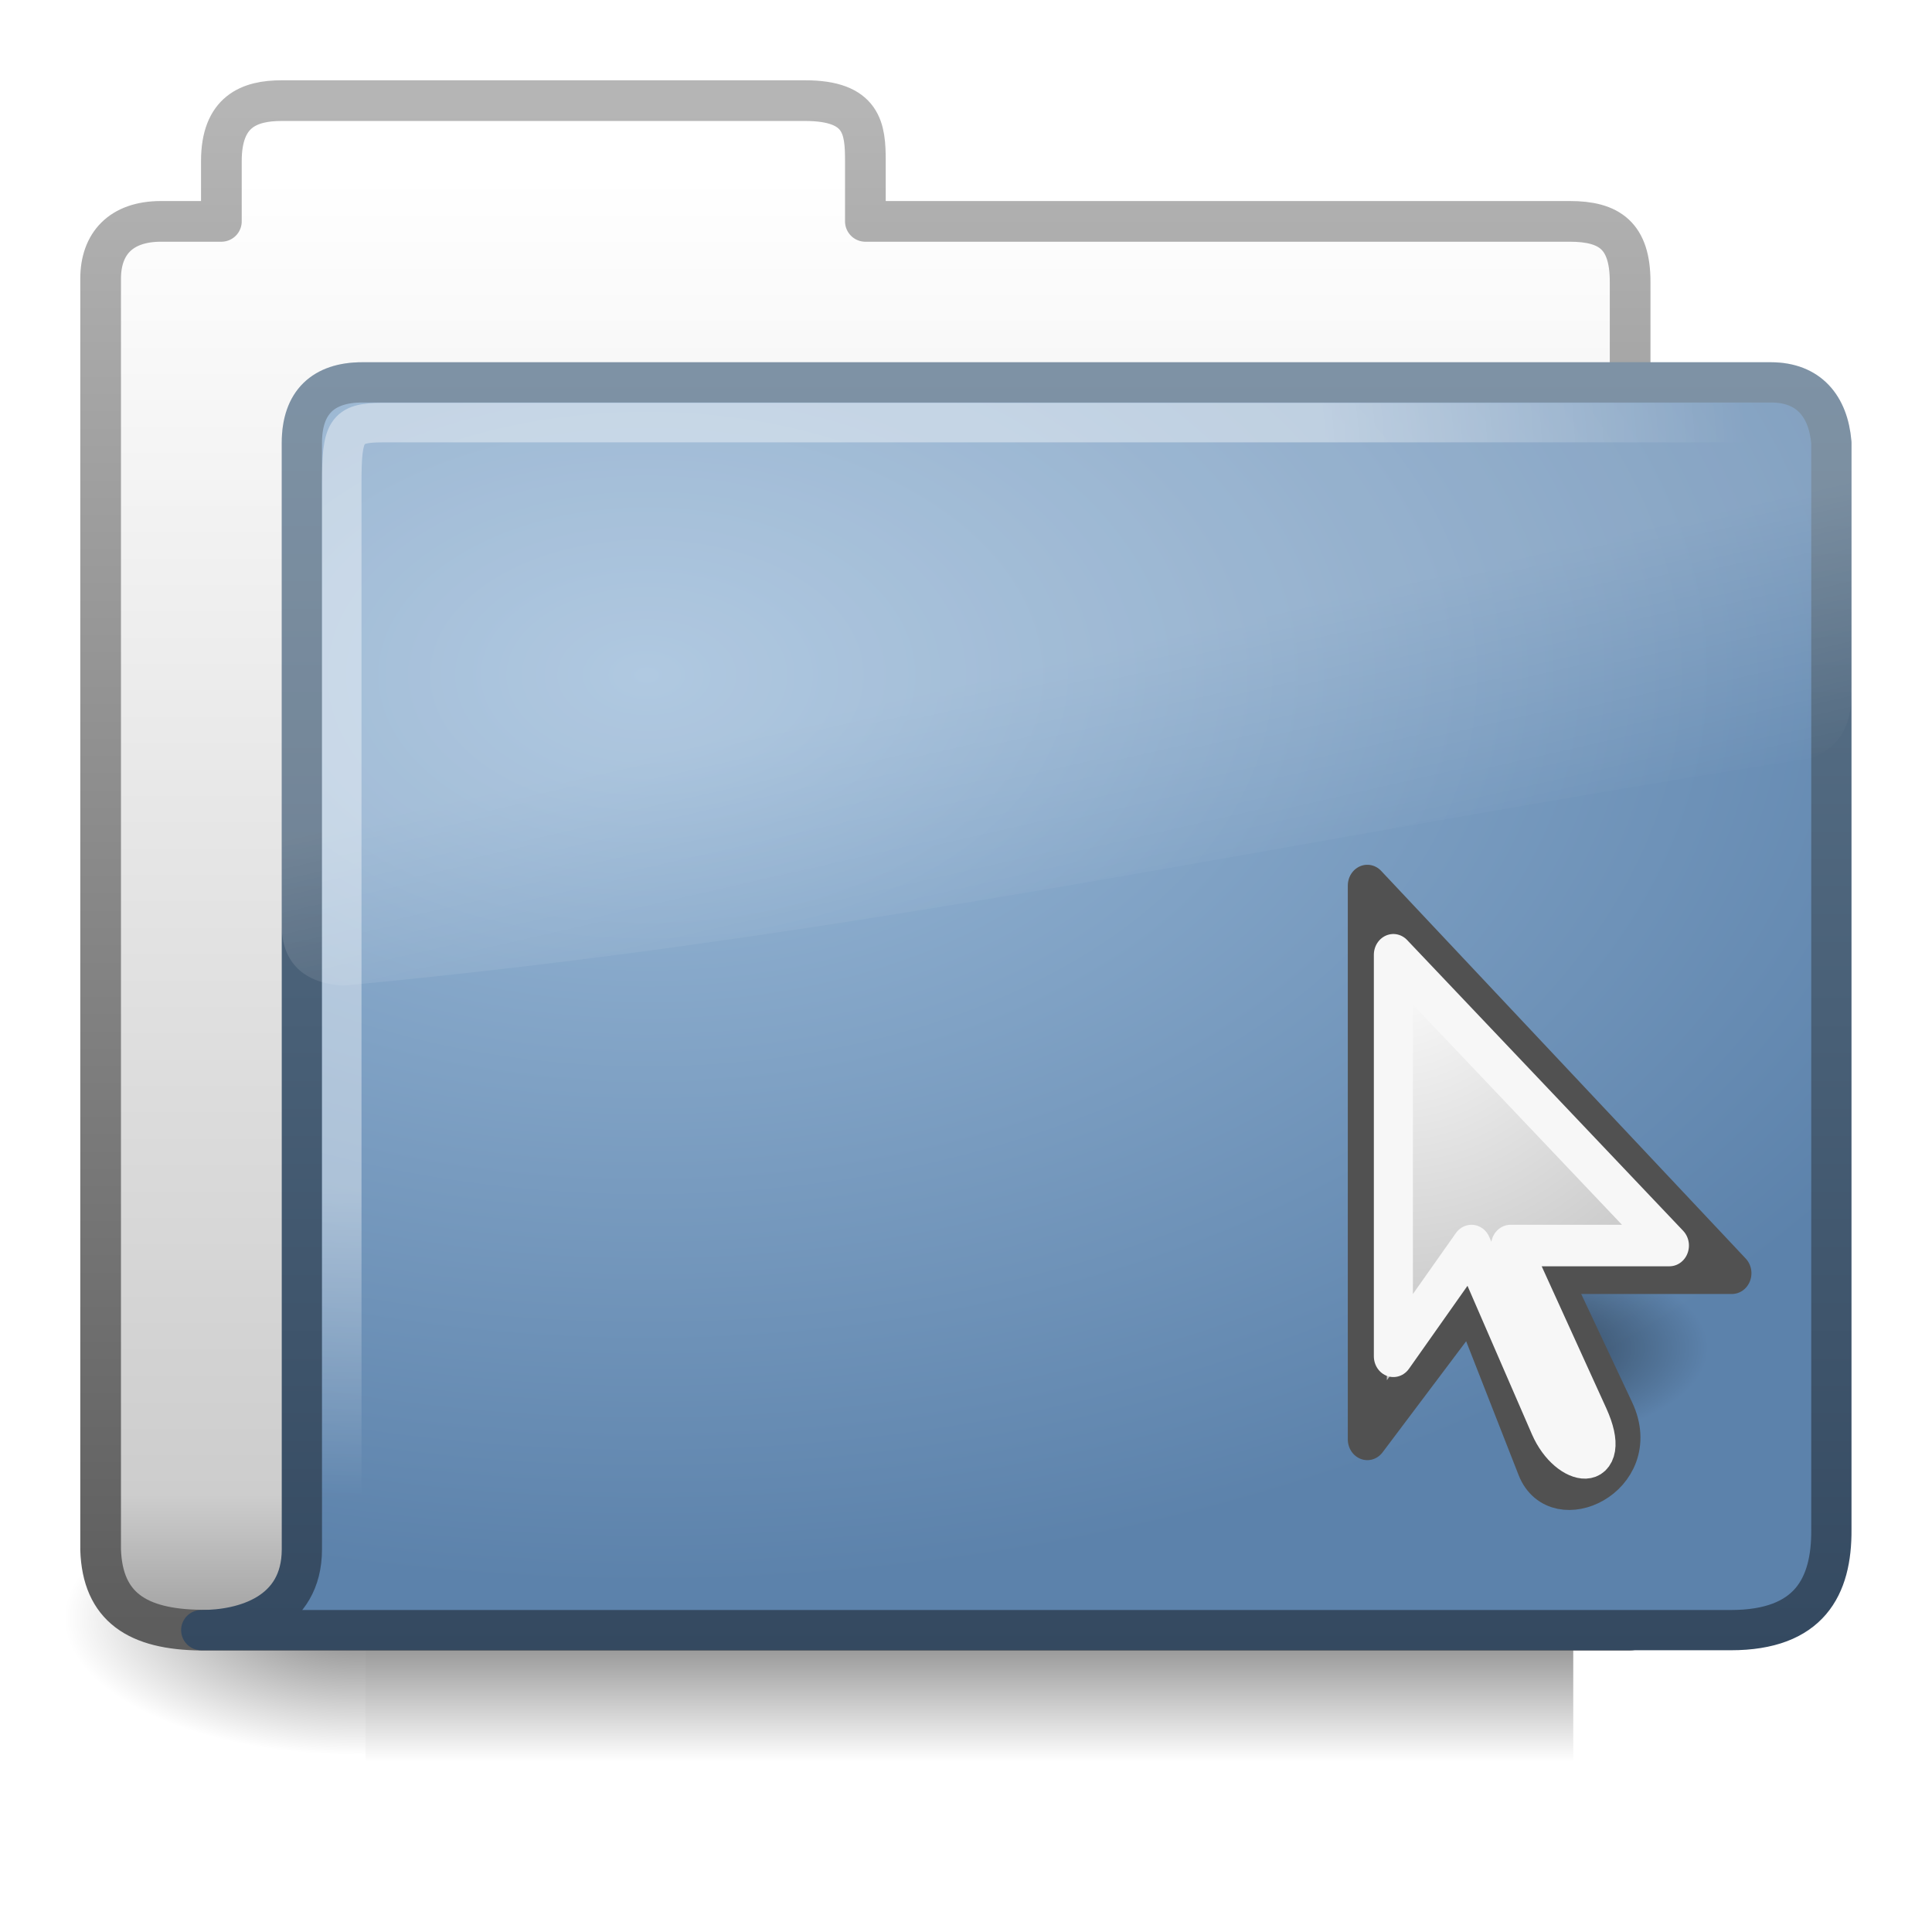
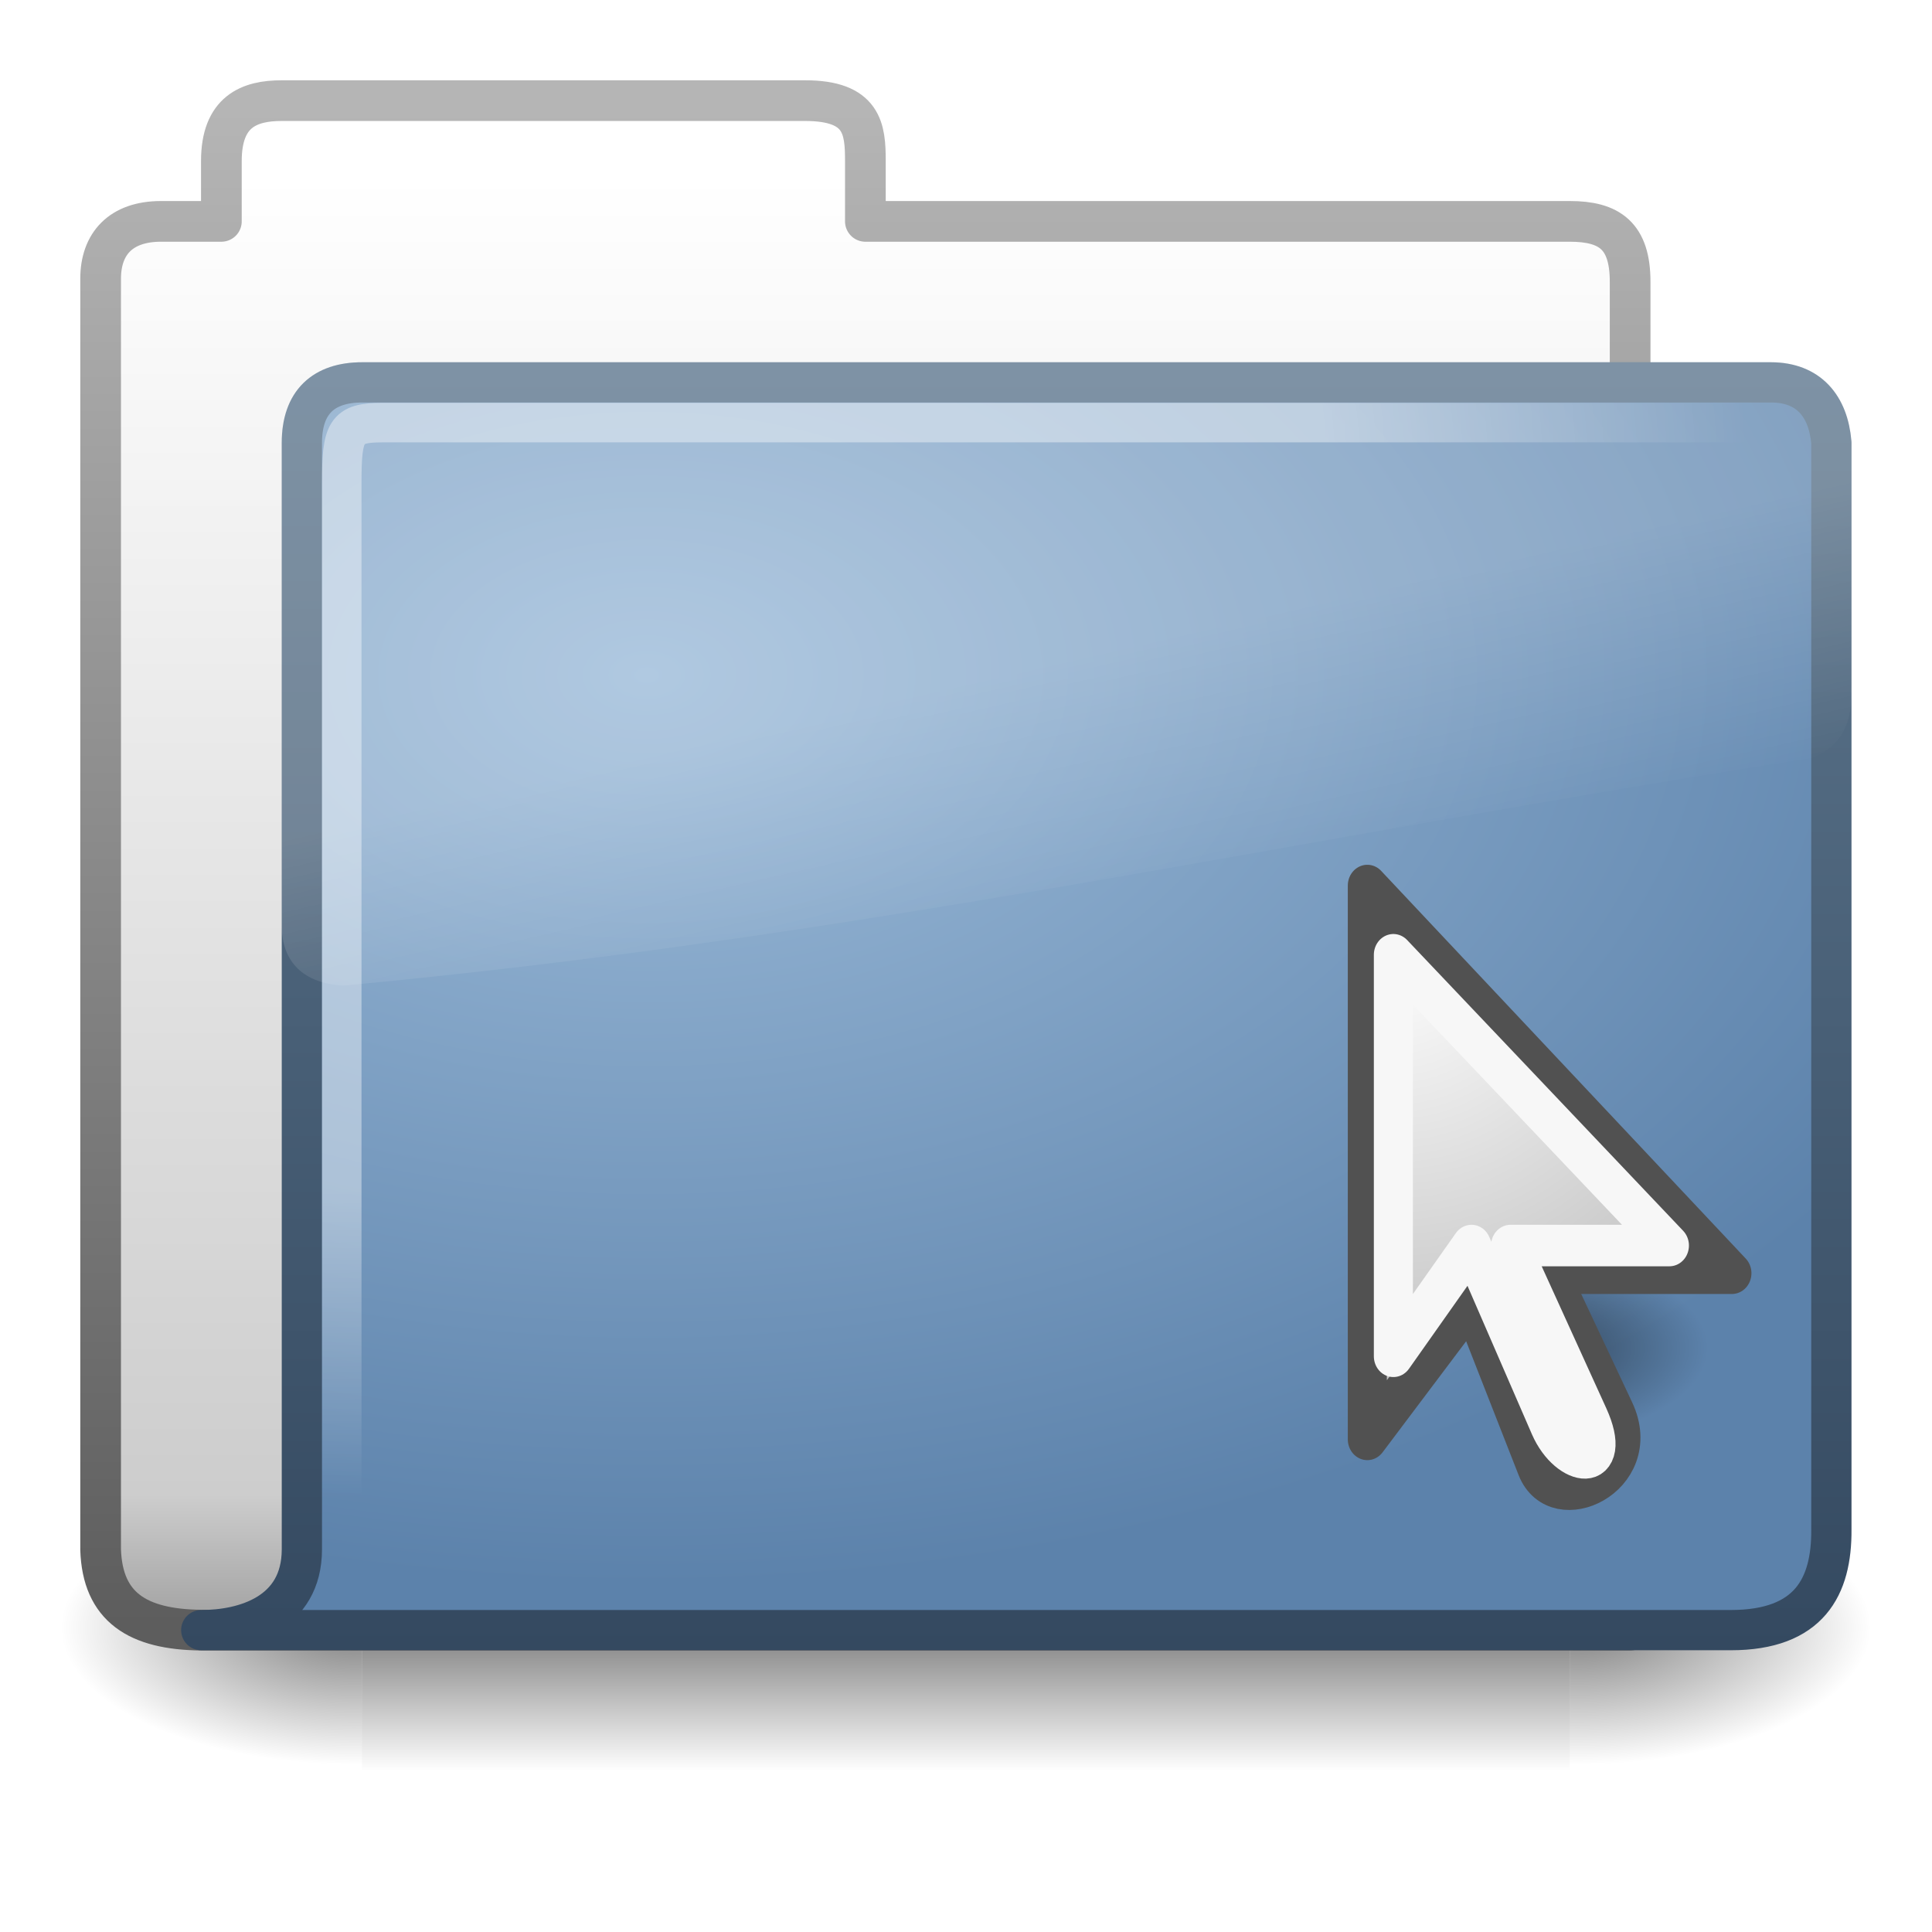
<svg xmlns="http://www.w3.org/2000/svg" xmlns:xlink="http://www.w3.org/1999/xlink" version="1.0" width="48" height="48" id="svg3437">
  <defs id="defs3439">
    <linearGradient id="linearGradient921">
      <stop offset="0" style="stop-color:#ffffff;stop-opacity:1" id="stop923" />
      <stop offset="0.7" style="stop-color:#ffffff;stop-opacity:1" id="stop925" />
      <stop offset="1" style="stop-color:#ffffff;stop-opacity:0" id="stop927" />
    </linearGradient>
    <linearGradient id="linearGradient8265-821-176-38-919-66-249">
      <stop id="stop2687" style="stop-color:#ffffff;stop-opacity:1" offset="0" />
      <stop id="stop2689" style="stop-color:#ffffff;stop-opacity:0" offset="1" />
    </linearGradient>
    <linearGradient id="linearGradient3390">
      <stop id="stop3392" style="stop-color:#344960;stop-opacity:1;" offset="0" />
      <stop id="stop3394" style="stop-color:#5e778e;stop-opacity:1;" offset="1" />
    </linearGradient>
    <linearGradient id="linearGradient7012-661-145-733-759-865-745">
      <stop id="stop2699" style="stop-color:#9cbbd9;stop-opacity:1" offset="0" />
      <stop id="stop2701" style="stop-color:#5c82ab;stop-opacity:1" offset="1" />
    </linearGradient>
    <linearGradient id="linearGradient5157">
      <stop id="stop5159" style="stop-color:#b5b5b5;stop-opacity:1;" offset="0" />
      <stop id="stop5161" style="stop-color:#5d5d5d;stop-opacity:1;" offset="1" />
    </linearGradient>
    <linearGradient id="linearGradient11111">
      <stop id="stop11113" style="stop-color:#ffffff;stop-opacity:1" offset="0" />
      <stop id="stop11115" style="stop-color:#cdcdcd;stop-opacity:1" offset="0.91" />
      <stop id="stop11117" style="stop-color:#a1a1a1;stop-opacity:1" offset="1" />
    </linearGradient>
    <linearGradient id="linearGradient5060">
      <stop id="stop5062" style="stop-color:#000000;stop-opacity:1" offset="0" />
      <stop id="stop5064" style="stop-color:#000000;stop-opacity:0" offset="1" />
    </linearGradient>
    <linearGradient id="linearGradient5048">
      <stop id="stop5050" style="stop-color:#000000;stop-opacity:0" offset="0" />
      <stop id="stop5056" style="stop-color:#000000;stop-opacity:1" offset="0.5" />
      <stop id="stop5052" style="stop-color:#000000;stop-opacity:0" offset="1" />
    </linearGradient>
    <linearGradient xlink:href="#linearGradient5048" id="linearGradient3127" gradientUnits="userSpaceOnUse" gradientTransform="matrix(0.06214224,0,0,0.02900085,1.624272,26.08584)" x1="302.857" y1="366.648" x2="302.857" y2="609.505" />
    <radialGradient xlink:href="#linearGradient5060" id="radialGradient3129" gradientUnits="userSpaceOnUse" gradientTransform="matrix(0.06214224,0,0,0.02900085,1.636502,28.0855)" cx="605.714" cy="486.648" fx="605.714" fy="486.648" r="117.143" />
    <radialGradient xlink:href="#linearGradient5060" id="radialGradient3131" gradientUnits="userSpaceOnUse" gradientTransform="matrix(-0.06214224,0,0,0.02900085,46.53201,26.08584)" cx="605.714" cy="486.648" fx="605.714" fy="486.648" r="117.143" />
    <linearGradient xlink:href="#linearGradient8265-821-176-38-919-66-249" id="linearGradient3146" gradientUnits="userSpaceOnUse" x1="18.031" y1="16.408" x2="20.055" y2="24.628" gradientTransform="matrix(0.8538712,0,0,0.7929839,6.253477,4.487932)" />
    <radialGradient xlink:href="#linearGradient921" id="radialGradient3149" gradientUnits="userSpaceOnUse" gradientTransform="matrix(-6.6378207e-8,2.479624,-3.410277,-0.00103325,27.45378,1.755131)" cx="4.02" cy="5.593" fx="4.02" fy="5.593" r="10.273" />
    <radialGradient xlink:href="#linearGradient7012-661-145-733-759-865-745" id="radialGradient3152" gradientUnits="userSpaceOnUse" gradientTransform="matrix(3.207565,0,0,2.007917,-9.002371,-0.420803)" cx="7.819" cy="8.561" fx="7.819" fy="8.561" r="11.268" />
    <linearGradient xlink:href="#linearGradient3390" id="linearGradient3154" gradientUnits="userSpaceOnUse" gradientTransform="matrix(1.887725,0,0,1.913576,0.6959562,1.033792)" x1="9.705" y1="20.882" x2="9.705" y2="4.303" />
    <linearGradient xlink:href="#linearGradient11111" id="linearGradient3157" gradientUnits="userSpaceOnUse" gradientTransform="matrix(1.911166,0,0,1.929834,67.0358,-30.27116)" x1="-28.531" y1="17.956" x2="-28.531" y2="36.607" />
    <linearGradient xlink:href="#linearGradient5157" id="linearGradient3159" gradientUnits="userSpaceOnUse" gradientTransform="matrix(1.911166,0,0,1.929834,1.333725,-2.286017)" x1="9.876" y1="2.601" x2="9.876" y2="22.113" />
    <linearGradient id="linearGradient4845">
      <stop style="stop-color:#ffffff;stop-opacity:1;" offset="0" id="stop4847" />
      <stop style="stop-color:#b6b6b6;stop-opacity:1;" offset="1" id="stop4849" />
    </linearGradient>
    <radialGradient xlink:href="#linearGradient4845" id="radialGradient3178" gradientUnits="userSpaceOnUse" gradientTransform="matrix(-2.161121,0,2.4002445e-8,2.080762,73.02263,-22.69198)" cx="17.814" cy="24.149" fx="17.814" fy="24.149" r="9.125" />
+     <radialGradient xlink:href="#linearGradient5060-3" id="radialGradient3129-5" gradientUnits="userSpaceOnUse" gradientTransform="matrix(0.06214224,0,0,0.02900085,1.636502,28.95316)" cx="605.714" cy="486.648" fx="605.714" fy="486.648" r="117.143" />
+     <linearGradient id="linearGradient5060-3">
+       <stop id="stop5062-9" style="stop-color:#000000;stop-opacity:1" offset="0" />
+       <stop id="stop5064-4" style="stop-color:#000000;stop-opacity:0" offset="1" />
+     </linearGradient>
+     <linearGradient xlink:href="#linearGradient5048-0" id="linearGradient3127-1" gradientUnits="userSpaceOnUse" gradientTransform="matrix(0.06214224,0,0,0.02900085,1.624272,28.95316)" x1="302.857" y1="366.648" x2="302.857" y2="609.505" />
+     <linearGradient id="linearGradient5048-0">
+       <stop id="stop5050-7" style="stop-color:#000000;stop-opacity:0" offset="0" />
+       <stop id="stop5056-5" style="stop-color:#000000;stop-opacity:1" offset="0.5" />
+       <stop id="stop5052-8" style="stop-color:#000000;stop-opacity:0" offset="1" />
+     </linearGradient>
+     <radialGradient xlink:href="#linearGradient5060-3" id="radialGradient3131-2" gradientUnits="userSpaceOnUse" gradientTransform="matrix(-0.06214224,0,0,0.02900085,46.53201,28.95316)" cx="605.714" cy="486.648" fx="605.714" fy="486.648" r="117.143" />
+     <linearGradient id="linearGradient3038">
+       <stop id="stop3040" style="stop-color:#000000;stop-opacity:1" offset="0" />
+       <stop id="stop3042" style="stop-color:#000000;stop-opacity:0" offset="1" />
+     </linearGradient>
+     <radialGradient r="117.143" fy="486.648" fx="605.714" cy="486.648" cx="605.714" gradientTransform="matrix(-0.06214224,0,0,0.02900085,46.53201,28.95316)" gradientUnits="userSpaceOnUse" id="radialGradient3048" xlink:href="#linearGradient5060-3" />
+     <radialGradient xlink:href="#linearGradient5060-3" id="radialGradient3114" gradientUnits="userSpaceOnUse" gradientTransform="matrix(-0.06214224,0,0,0.02900085,46.53201,28.95316)" cx="605.714" cy="486.648" fx="605.714" fy="486.648" r="117.143" />
  </defs>
-   <rect width="30.006" height="7.043" x="9.081" y="36.719" id="rect4173" style="opacity:0.5;fill:url(#linearGradient3127);fill-opacity:1;fill-rule:nonzero;stroke:none;stroke-width:104.962;marker:none;visibility:visible;display:inline;overflow:visible" />
-   <path d="m 9.081,36.719 c 0,0 0,7.043 0,7.043 -3.2,0.013 -7.736,-1.578 -7.736,-3.522 0,-1.944 3.571,-3.521 7.736,-3.521 z" id="path5018" style="opacity:0.5;fill:url(#radialGradient3131);fill-opacity:1;fill-rule:nonzero;stroke:none;stroke-width:104.962;marker:none;visibility:visible;display:inline;overflow:visible" />
+   <g id="g1017" transform="translate(-0.08716202,-2.629314)">
+     <path style="opacity:0.5;fill:url(#radialGradient3129-5);fill-opacity:1;fill-rule:nonzero;stroke:none;stroke-width:104.962;marker:none;visibility:visible;display:inline;overflow:visible" id="path5058-3" d="m 39.087,39.586 c 0,0 0,7.043 0,7.043 3.2,0.013 7.736,-1.578 7.736,-3.522 0,-1.944 -3.571,-3.521 -7.736,-3.521 z" />
+     <rect style="opacity:0.5;fill:url(#linearGradient3127-1);fill-opacity:1;fill-rule:nonzero;stroke:none;stroke-width:104.962;marker:none;visibility:visible;display:inline;overflow:visible" id="rect4173-7" y="39.586" x="9.081" height="7.043" width="30.006" />
+     <path style="opacity:0.5;fill:url(#radialGradient3114);fill-opacity:1;fill-rule:nonzero;stroke:none;stroke-width:104.962;marker:none;visibility:visible;display:inline;overflow:visible" id="path5018-0" d="m 9.081,39.586 c 0,0 0,7.043 0,7.043 -3.2,0.013 -7.736,-1.578 -7.736,-3.522 0,-1.944 3.571,-3.521 7.736,-3.521 z" />
+   </g>
  <path d="m 7,2.5 c -0.81,0 -1.5,0.27 -1.5,1.5 l 0,1.5 -1.5,0 c -1.001,0 -1.5,0.56 -1.5,1.425 l 0,31.575 c 0.046,1.423 0.911,1.985 2.5,2 l 35.5,0 0,-33.5 c 0,-1.141 -0.511,-1.5 -1.5,-1.5 l -17.5,0 0,-1.5 c 0,-0.794 -0.062,-1.5 -1.5,-1.5 z" id="path3496" style="fill:url(#linearGradient3157);fill-opacity:1;stroke:url(#linearGradient3159);stroke-width:1.011;stroke-linecap:round;stroke-linejoin:round;stroke-miterlimit:4;stroke-opacity:1;stroke-dasharray:none;display:inline" />
  <path d="m 9,9.5 35,0 c 0.932,0 1.424,0.587 1.5,1.5 l 0,27 c 0.011,1.421 -0.545,2.5 -2.5,2.5 l -38,0 c 1.073,-10e-7 2.495,-0.409 2.5,-2 l 3.41e-5,-27.5 C 7.5,9.992 8.036,9.5 9,9.5 z" id="path3498" style="fill:url(#radialGradient3152);fill-opacity:1;stroke:url(#linearGradient3154);stroke-width:1;stroke-linecap:round;stroke-linejoin:round;stroke-miterlimit:4;stroke-opacity:1;stroke-dasharray:none;display:inline" />
  <path d="m 43.991,10.5 -34.5,0 c -0.903,0 -1,0.212 -1,1.5 l 0,25.5" id="path3211" style="opacity:0.4;fill:none;stroke:url(#radialGradient3149);stroke-width:0.981;stroke-linecap:butt;stroke-linejoin:miter;stroke-miterlimit:4;stroke-opacity:1;stroke-dasharray:none;display:inline" />
  <path d="m 9,9 c -1.314,0 -2,0.735 -2,1.955 l 0,12.041 c 0,0.897 0.534,1.442 1.54,1.49 C 21.39,23.29 32.224,20.818 45,18.836 c 0.746,-0.29 1.038,-0.853 1,-1.813 l 3.24e-4,-6.067 C 46,9.735 45.314,9 44,9 z" id="path2608" style="opacity:0.2;fill:url(#linearGradient3146);fill-opacity:1;fill-rule:evenodd;stroke:none" />
  <g id="g3031" transform="matrix(0.6470135,0,0,0.6880181,12.29595,4.456287)">
    <path style="opacity:0.5;fill:url(#radialGradient3129);fill-opacity:1;fill-rule:nonzero;stroke:none;stroke-width:104.962;marker:none;visibility:visible;display:inline;overflow:visible" id="path5058" d="m 39.087,38.719 c 0,0 0,7.043 0,7.043 3.2,0.013 7.736,-1.578 7.736,-3.522 0,-1.944 -3.571,-3.521 -7.736,-3.521 z" />
    <path style="fill:url(#radialGradient3178);fill-opacity:1;fill-rule:evenodd;stroke:#515151;stroke-width:1.499;stroke-linecap:butt;stroke-linejoin:round;stroke-miterlimit:4;stroke-opacity:1;stroke-dasharray:none;stroke-dashoffset:0;marker:none;visibility:visible;display:inline;overflow:visible" d="m 33.5,25.5 14,14 -7,0 2.5,5 c 1.16,2.32 -2.251,3.797 -3,2 l -2.5,-6 -4,5 z" id="path3970" />
    <path id="path3180" d="m 34.5,28 10.6,10.5 -6.1,0 3,6.2 c 0.966,1.997 -0.799,1.819 -1.5,0.3 l -3,-6.5 -3,4 z" style="fill:none;stroke:#f7f7f7;stroke-width:1.499;stroke-linecap:butt;stroke-linejoin:round;stroke-miterlimit:4;stroke-opacity:1;stroke-dasharray:none;stroke-dashoffset:0;marker:none;visibility:visible;display:inline;overflow:visible" />
  </g>
</svg>
